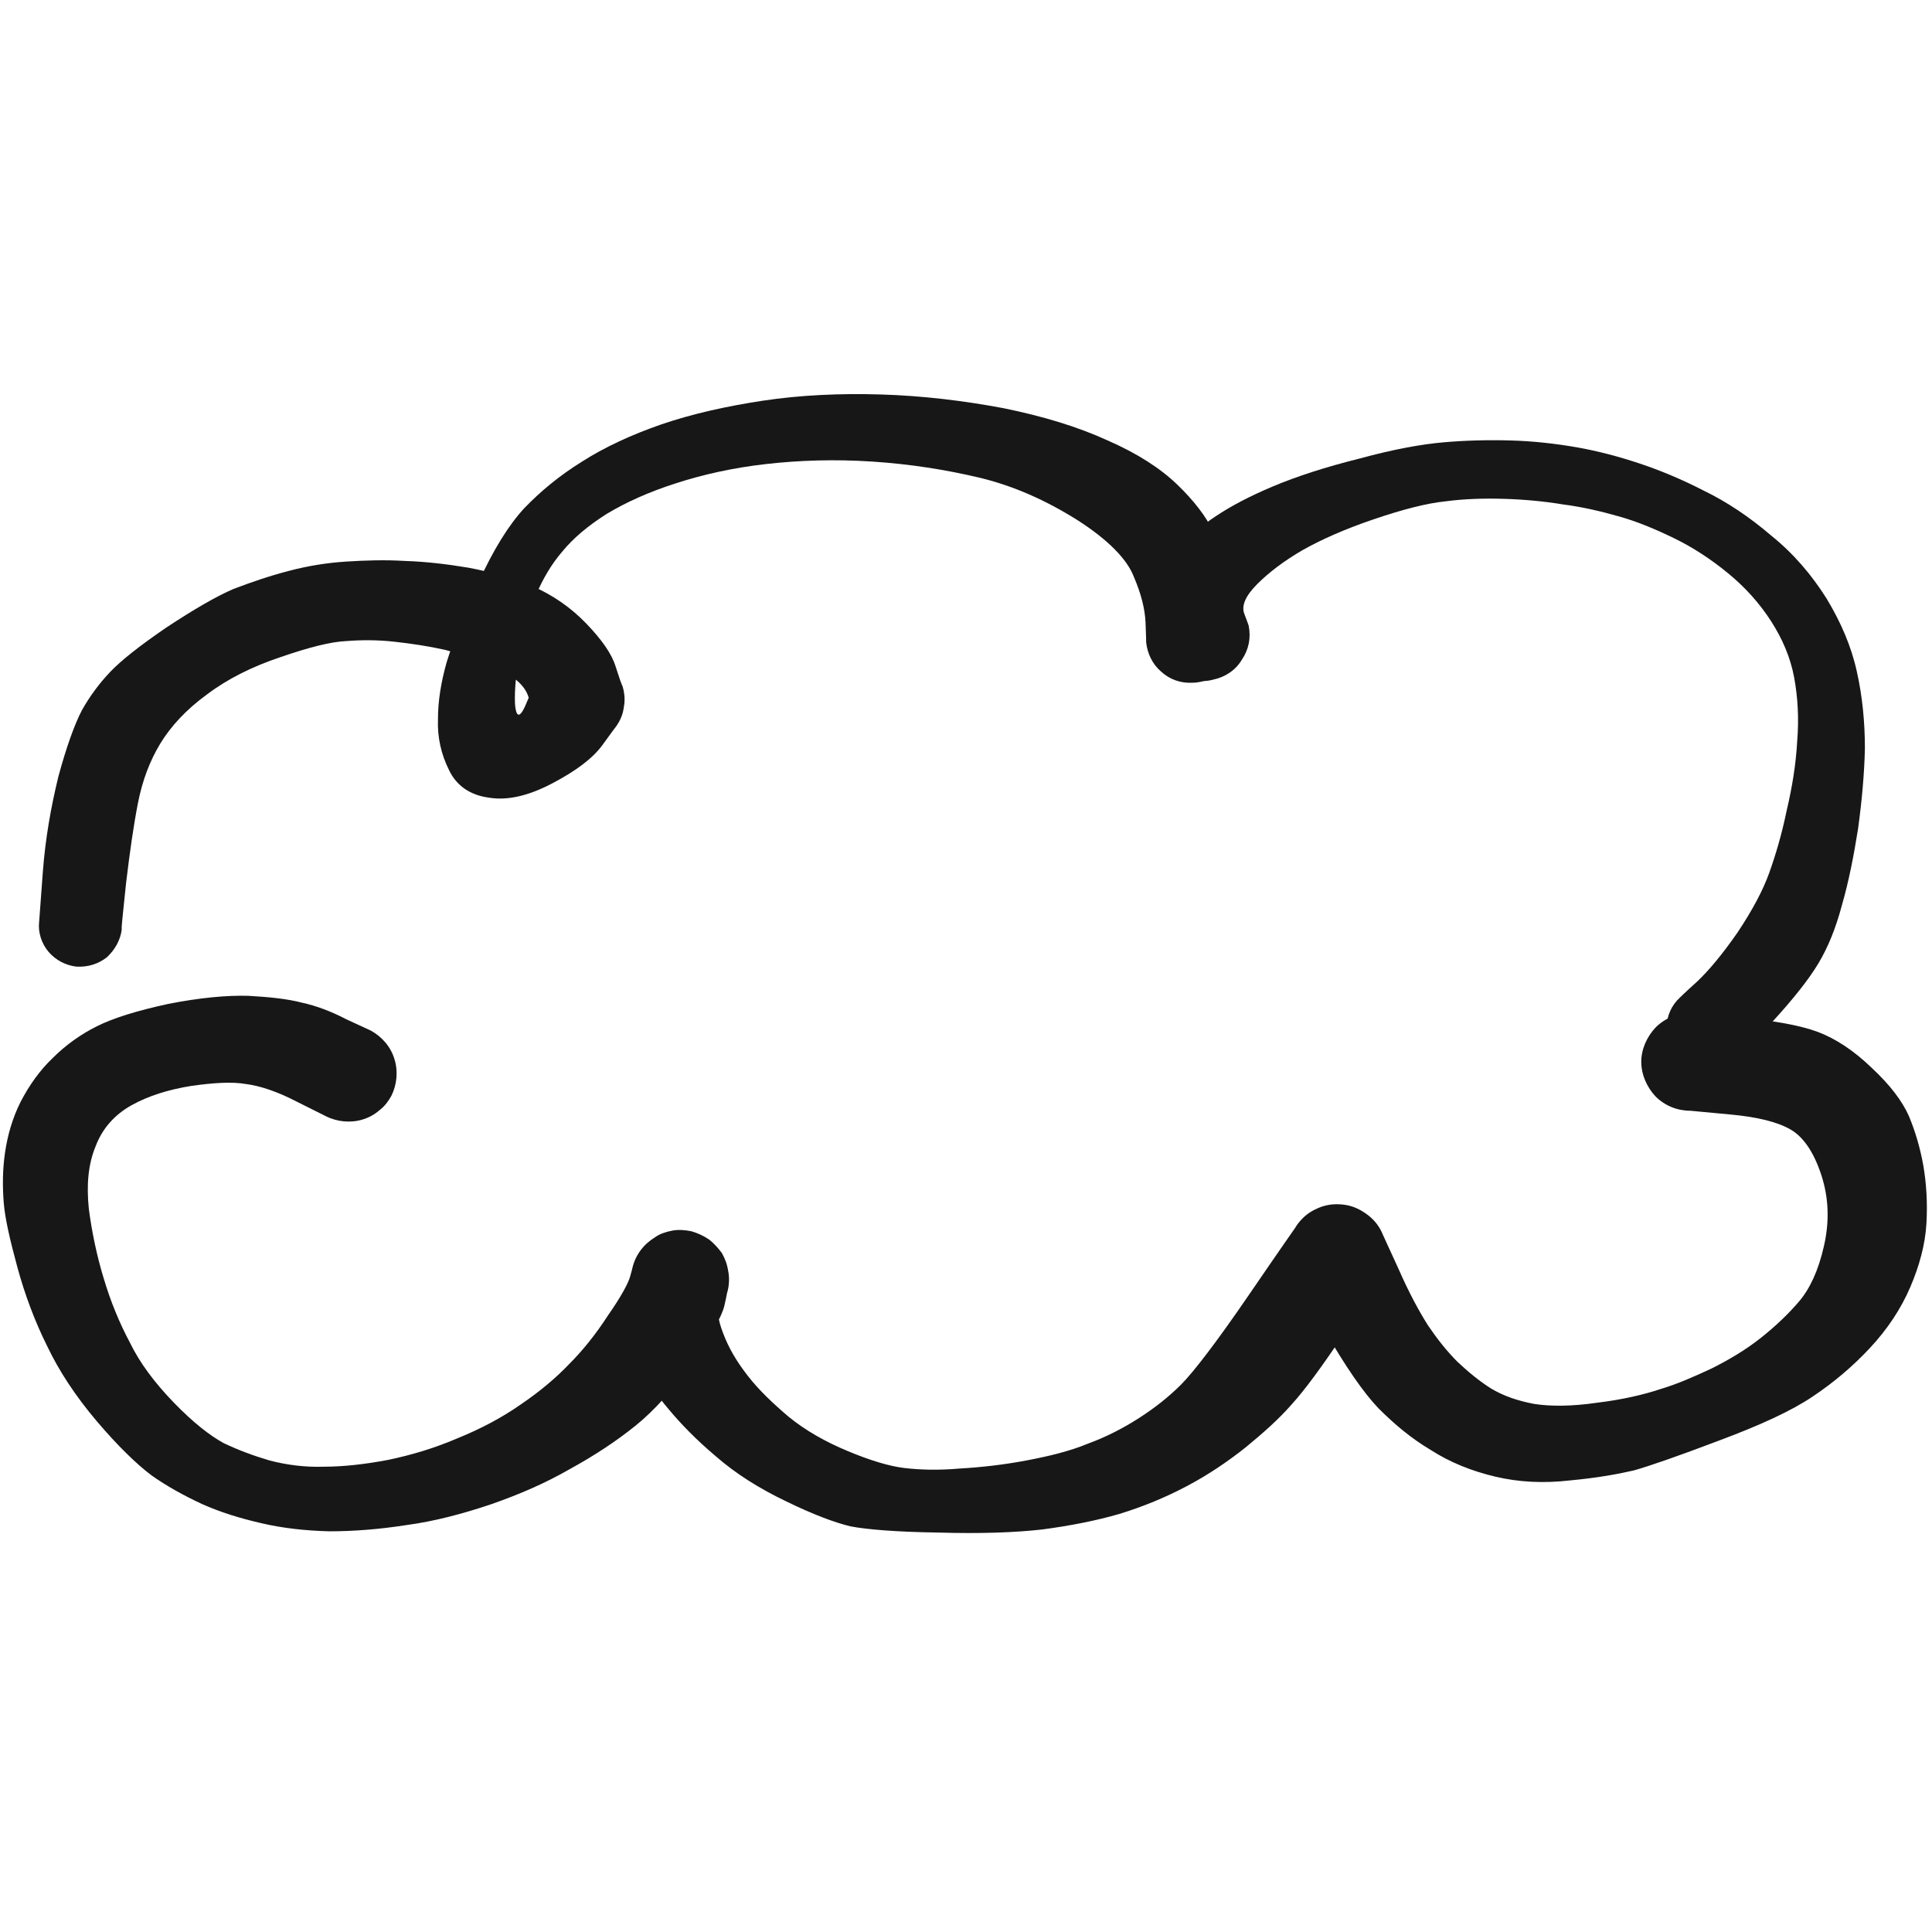
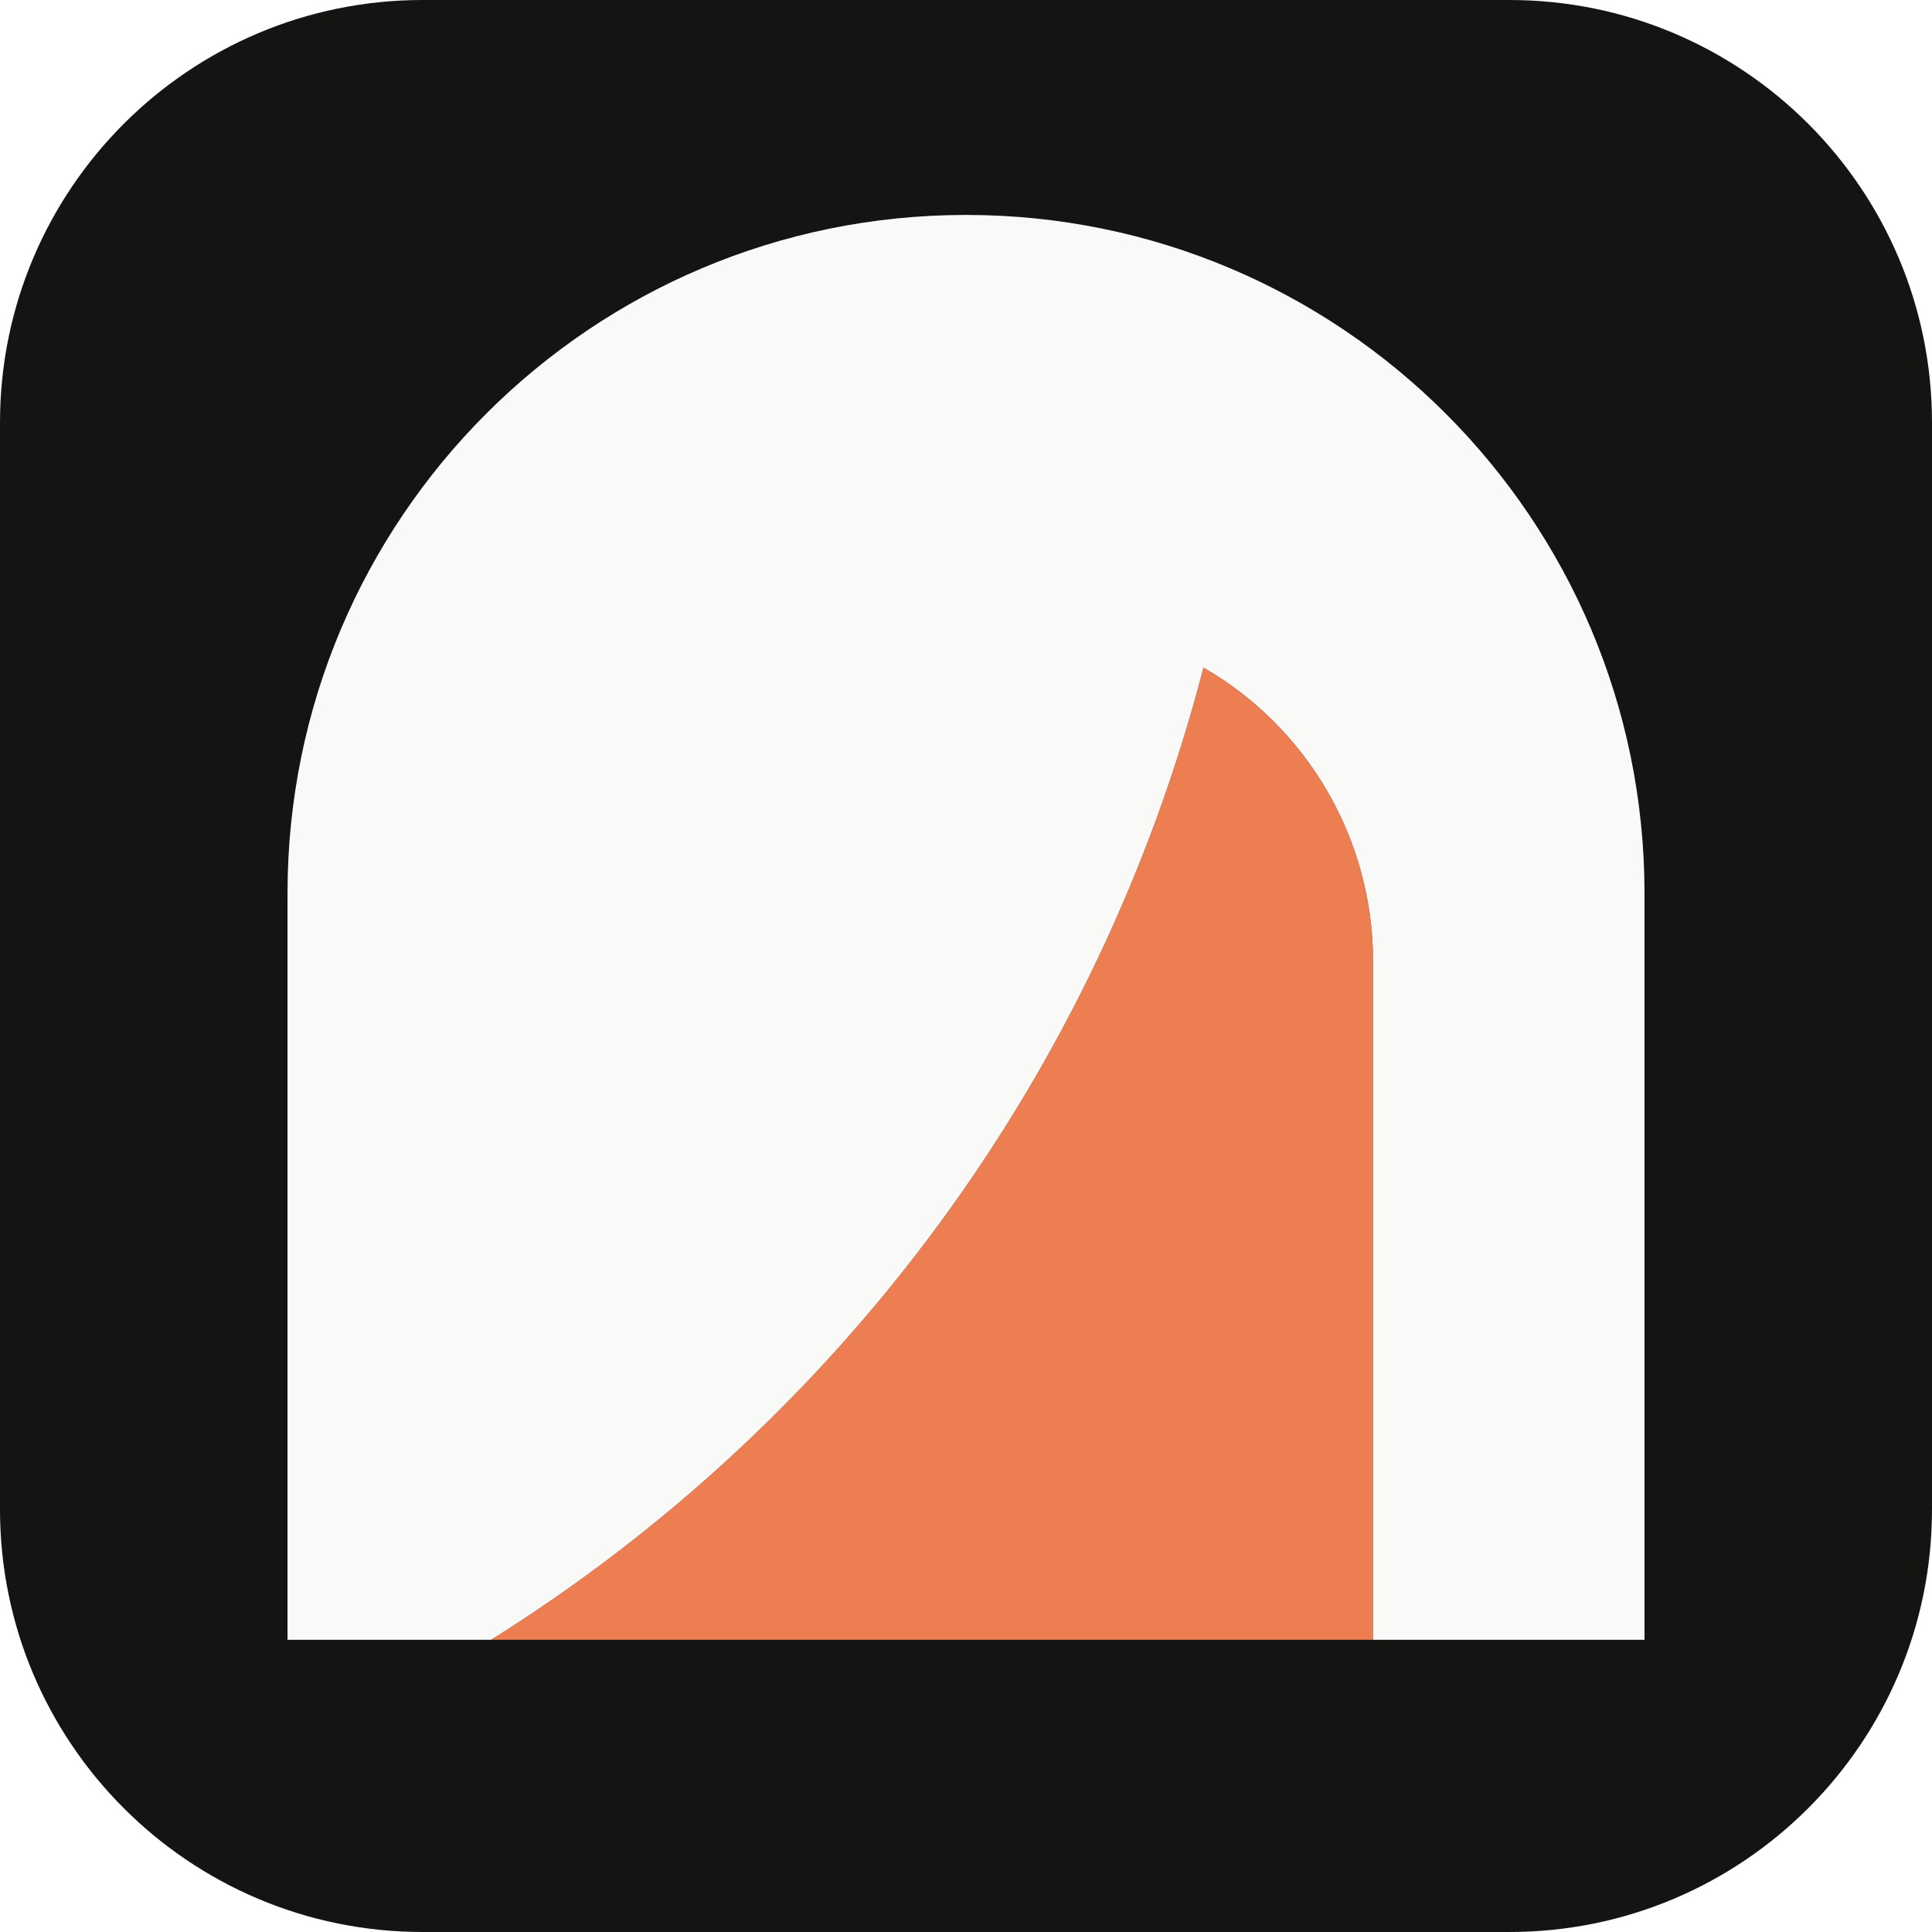
- <svg xmlns="http://www.w3.org/2000/svg" viewBox="0 -63.5 311 311">
-   <style>path{fill:#171717}@media (prefers-color-scheme:dark){path{fill:#fafafa}}</style>
-   <path d="M272.1 99.6C272.1 99.6 274.8 99.8 280.1 100.3C285.5 100.8 289.6 101.5 292.6 102.6C295.5 103.7 298.4 105.6 301.3 108.4C304.2 111.1 306.2 113.7 307.3 116.2C308.3 118.6 309.1 121.3 309.6 124.1C310.1 127 310.3 130.2 310.1 133.5C309.9 136.8 309 140.2 307.5 143.7C306 147.2 303.8 150.5 301 153.5C298.2 156.5 295.1 159.1 291.8 161.3C288.4 163.6 283.4 165.9 276.7 168.4C270.1 170.9 265.5 172.5 263 173.2C260.4 173.8 257.1 174.4 252.8 174.8C248.5 175.3 244.5 175.1 240.7 174.2C236.9 173.3 233.4 171.9 230.3 169.9C227.1 168 224.4 165.7 221.9 163.2C219.5 160.7 216.6 156.5 213.2 150.6C209.8 144.8 208.1 141.9 208.1 141.9C207.1 140 207 137.8 207.7 135.8C208.4 133.8 209.8 132.1 211.7 131.2C213.6 130.2 215.8 130.1 217.8 130.8C219.8 131.5 221.5 132.9 222.4 134.8C222.4 134.8 223.3 136.8 225.1 140.7C226.8 144.6 228.5 147.7 229.9 149.9C231.4 152.1 232.9 154 234.6 155.7C236.3 157.3 238.1 158.8 240 160C242 161.2 244.3 162 247 162.5C249.6 162.9 253 162.9 257.1 162.3C261.2 161.8 264.6 161 267.3 160.1C270 159.3 272.7 158.1 275.5 156.8C278.3 155.4 281 153.8 283.4 151.9C285.8 150 287.9 148 289.6 146C291.3 144 292.7 141.1 293.6 137.1C294.5 133.2 294.4 129.4 293.2 125.7C292 122 290.3 119.5 288.2 118.3C286.1 117.1 282.9 116.3 278.5 115.9C274.2 115.5 272.1 115.3 272.1 115.3C270 115.3 268 114.5 266.5 113C265.1 111.5 264.2 109.5 264.2 107.4C264.2 105.4 265.1 103.4 266.5 101.9C268 100.4 270 99.6 272.1 99.6ZM221.7 143C221.7 143 219.9 145.7 216.4 151.1C212.8 156.5 210 160.3 207.9 162.6C205.8 165 203.3 167.2 200.5 169.5C197.6 171.8 194.5 173.9 191.1 175.7C187.7 177.5 184.1 179 180.2 180.2C176.4 181.3 172.3 182.1 167.8 182.7C163.4 183.2 157.8 183.4 151 183.2C144.2 183.1 139.5 182.7 136.9 182.2C134.4 181.6 130.9 180.3 126.6 178.2C122.2 176.1 118.4 173.7 115.2 170.9C112 168.2 109.5 165.6 107.6 163.3C105.6 161 104.1 158.5 102.9 155.9C101.7 153.4 101.3 150 101.7 145.8C102 141.6 102.2 139.5 102.2 139.5C103 137.5 104.5 136 106.4 135.2C108.3 134.3 110.5 134.3 112.4 135.1C114.3 135.9 115.9 137.4 116.7 139.3C117.5 141.2 117.6 143.4 116.8 145.3C116.8 145.3 116.5 145.7 115.9 146.5C115.4 147.3 115.5 148.8 116.4 151.1C117.3 153.5 118.6 155.7 120.4 158C122.1 160.2 124.4 162.4 127 164.6C129.7 166.8 132.9 168.6 136.5 170.1C140.1 171.6 143.1 172.5 145.5 172.8C148 173.1 151 173.2 154.4 172.9C157.9 172.7 161.5 172.3 165.2 171.6C168.9 170.9 172.2 170.1 175.1 168.9C178.1 167.8 180.8 166.4 183.3 164.8C185.8 163.2 188.1 161.4 190.1 159.4C192.1 157.4 195.8 152.6 201 145C206.2 137.4 208.8 133.7 208.8 133.7C210 131.9 211.9 130.8 214 130.5C216.1 130.1 218.2 130.6 219.9 131.9C221.7 133.1 222.8 135 223.1 137.1C223.5 139.2 223 141.3 221.7 143ZM117.1 144.2C117.1 144.2 117 145 116.6 146.7C116.2 148.4 114.5 151.4 111.5 155.8C108.4 160.1 105.4 163.5 102.3 166C99.2 168.5 95.7 170.8 91.7 173C87.7 175.3 83.5 177.1 78.9 178.7C74.4 180.2 69.9 181.4 65.4 182C60.9 182.7 56.8 183 53 183C49.2 182.9 45.5 182.5 42.1 181.7C38.6 180.9 35.4 179.9 32.5 178.6C29.5 177.2 26.8 175.7 24.4 174C22 172.2 19 169.3 15.6 165.3C12.2 161.3 9.5 157.2 7.6 153.2C5.6 149.2 4 144.9 2.8 140.5C1.6 136.1 .8 132.6 .6 130.1C.4 127.5 .4 124.9 .8 122.1C1.2 119.3 2 116.5 3.3 113.9C4.7 111.2 6.4 108.8 8.5 106.8C10.6 104.7 13 103 15.6 101.7C18.2 100.4 22 99.2 27.1 98.1C32.2 97.1 36.5 96.7 40 96.8C43.5 97 46.3 97.3 48.6 97.9C50.9 98.4 53.3 99.3 55.8 100.6C58.4 101.8 59.7 102.4 59.7 102.4C61.5 103.4 62.9 105 63.5 107C64.1 108.9 63.9 111.1 63 112.9C62.5 113.8 61.9 114.6 61.1 115.2C60.3 115.9 59.4 116.4 58.4 116.7C56.5 117.3 54.3 117.1 52.5 116.2C52.5 116.2 50.9 115.4 47.7 113.8C44.6 112.2 41.9 111.3 39.6 111C37.3 110.6 34.4 110.8 30.8 111.3C27.1 111.9 23.9 112.9 21.2 114.4C18.5 115.9 16.5 118.1 15.4 121C14.2 123.9 13.9 127.2 14.3 131.1C14.8 134.9 15.6 138.7 16.7 142.3C17.8 146 19.2 149.4 20.9 152.6C22.5 155.9 24.9 159.1 28 162.3C31.1 165.5 33.8 167.6 36 168.8C38.3 169.9 40.7 170.8 43.4 171.6C46.1 172.3 49 172.7 52.1 172.6C55.3 172.6 58.8 172.2 62.5 171.5C66.3 170.7 70 169.6 73.7 168C77.4 166.5 80.8 164.7 83.8 162.6C86.9 160.5 89.5 158.3 91.6 156.1C93.8 153.9 95.9 151.3 97.9 148.2C100 145.2 101.1 143.1 101.4 142.1C101.7 141.1 101.8 140.6 101.8 140.6C102.3 138.5 103.6 136.8 105.4 135.7C106.2 135.1 107.2 134.8 108.2 134.6C109.2 134.4 110.3 134.5 111.3 134.7C112.3 135 113.2 135.4 114.1 136C114.9 136.6 115.6 137.4 116.2 138.2C116.7 139.1 117.1 140.1 117.2 141.1C117.4 142.1 117.4 143.2 117.1 144.2Z" />
-   <path d="M270.4 97.1C270.4 97.1 271.3 96.2 273.2 94.5C275 92.8 277.2 90.2 279.7 86.6C282.1 83 283.8 79.8 284.8 77C285.8 74.2 286.8 70.9 287.6 67C288.5 63.2 289.1 59.5 289.3 55.8C289.6 52.2 289.4 48.7 288.8 45.5C288.2 42.3 286.9 39.3 285.1 36.5C283.3 33.7 281 31.1 278.2 28.8C275.4 26.5 272.5 24.6 269.4 23.1C266.3 21.6 263.4 20.4 260.5 19.6C257.7 18.8 254.7 18.1 251.6 17.7C248.6 17.2 245.4 16.9 242.1 16.8C238.9 16.7 235.7 16.8 232.7 17.2C229.7 17.5 225.8 18.5 221.1 20.1C216.4 21.7 212.6 23.4 209.6 25.1C206.7 26.8 204.3 28.6 202.4 30.5C200.5 32.4 199.8 34 200.3 35.3C200.8 36.6 201 37.2 201 37.2C201.4 39.2 201 41.1 199.9 42.7C198.9 44.4 197.2 45.5 195.3 45.9C193.5 46.4 191.5 46.1 189.8 45C188.2 44 186.9 42.4 186.5 40.6C186.5 40.6 186.5 38.5 186.6 34.5C186.6 30.4 187.6 27.3 189.4 25.1C191.3 23 193.4 21.1 195.7 19.6C198.1 18 201.1 16.4 204.9 14.8C208.7 13.2 213.3 11.7 218.9 10.3C224.4 8.8 228.9 8 232.4 7.7C235.8 7.4 239.4 7.3 243.1 7.4C246.8 7.5 250.3 7.9 253.8 8.5C257.2 9.1 260.6 10 263.9 11.1C267.2 12.2 270.6 13.6 274.3 15.5C278 17.3 281.6 19.7 285.1 22.7C288.7 25.6 291.6 29 294 32.8C296.3 36.6 298 40.5 298.9 44.6C299.8 48.6 300.2 52.8 300.2 57C300.1 61.2 299.7 65.5 299.1 69.9C298.4 74.3 297.6 78.4 296.5 82.2C295.5 86 294.2 89.1 292.7 91.6C291.2 94.1 288.7 97.3 285.1 101.2C281.4 105.1 279.6 107 279.6 107C278.3 108.2 276.5 108.8 274.8 108.7C273 108.6 271.3 107.9 270.1 106.6C268.9 105.3 268.2 103.5 268.3 101.8C268.3 100 269.1 98.3 270.4 97.1Z" />
-   <path d="M184.5 39.9C184.5 39.9 184.5 38.8 184.4 36.7C184.3 34.5 183.7 32.1 182.5 29.3C181.4 26.5 178.4 23.4 173.4 20.2C168.3 17 163.1 14.7 157.7 13.4C152.2 12.1 146.5 11.2 140.4 10.8C134.3 10.4 128.6 10.6 123.3 11.2C118 11.8 113.1 12.9 108.8 14.3C104.4 15.7 100.7 17.4 97.7 19.2C94.7 21.1 92.3 23.1 90.5 25.3C88.7 27.4 87.4 29.7 86.4 32C85.5 34.3 84.6 37.3 83.8 40.8C83.1 44.4 82.8 47.4 82.9 49.8C83.1 52.3 83.8 52.1 84.9 49.3C86.1 46.6 86.6 45.2 86.7 45.2C87.2 44.3 87.9 43.6 88.7 43C89.5 42.5 90.4 42.1 91.3 41.8C92.3 41.6 93.3 41.6 94.3 41.8C95.2 41.9 96.2 42.3 97 42.8C97.8 43.3 98.6 44 99.1 44.8C99.7 45.6 100.1 46.5 100.3 47.5C100.6 48.4 100.6 49.4 100.4 50.4C100.3 51.4 99.9 52.3 99.4 53.1C99.4 53.1 98.6 54.2 97 56.4C95.4 58.6 92.7 60.6 88.9 62.6C85.1 64.6 81.7 65.4 78.7 64.9C75.7 64.5 73.5 63 72.3 60.5C71 57.9 70.4 55.2 70.5 52.3C70.5 49.3 71 46.3 71.9 43.1C72.9 39.9 74.5 35.6 77 30.3C79.4 25 81.9 21 84.4 18.3C87 15.6 90 13.1 93.7 10.8C97.3 8.5 101.6 6.5 106.5 4.8C111.5 3.1 116.9 1.9 122.8 1C128.8 .1 135.1-.2 141.8 0C148.5 .2 155.1 1 161.5 2.2C167.9 3.5 173.5 5.2 178.3 7.4C183.1 9.5 186.8 11.9 189.5 14.5C192.2 17.1 194.2 19.7 195.3 22.1C196.4 24.5 197.3 28 197.8 32.5C198.4 37 198.7 39.2 198.7 39.3C198.7 41.1 198 42.9 196.8 44.2C195.5 45.6 193.8 46.4 191.9 46.4C190.1 46.5 188.3 45.9 186.9 44.6C185.5 43.4 184.7 41.7 184.5 39.9ZM85.9 51.4C85.9 51.4 85.6 50.5 85.1 48.8C84.6 47 82.9 45.4 80 44.1C77.1 42.8 74.3 41.8 71.6 41.1C68.9 40.5 66.2 40.1 63.5 39.8C60.8 39.5 58.2 39.5 55.7 39.7C53.3 39.8 49.7 40.7 45.1 42.3C40.6 43.8 36.6 45.8 33.3 48.3C30 50.7 27.5 53.4 25.8 56.2C24.1 59 22.9 62.2 22.2 65.8C21.5 69.4 20.9 73.6 20.3 78.6C19.8 83.5 19.5 86 19.6 86.1C19.4 87.8 18.5 89.4 17.2 90.6C15.8 91.7 14.1 92.2 12.3 92.1C10.6 91.9 9 91.1 7.8 89.7C6.7 88.4 6.1 86.6 6.3 84.9C6.3 84.9 6.5 82.2 6.9 76.8C7.3 71.5 8.2 66.4 9.4 61.5C10.7 56.7 12 53.1 13.2 50.8C14.5 48.5 16 46.5 17.7 44.7C19.4 42.9 22.4 40.5 26.8 37.5C31.2 34.6 34.8 32.5 37.6 31.3C40.5 30.2 43.4 29.2 46.5 28.4C49.5 27.6 52.6 27.1 55.7 26.9C58.8 26.7 62 26.6 65.2 26.8C68.5 26.9 71.9 27.3 75.5 27.9C79.1 28.6 82.5 29.5 85.8 30.9C89 32.3 91.9 34.3 94.4 36.9C96.9 39.5 98.5 41.8 99.1 43.8C99.8 45.9 100.1 46.9 100.2 46.9C100.5 47.9 100.6 48.8 100.5 49.8C100.4 50.8 100.1 51.8 99.7 52.6C99.2 53.5 98.6 54.3 97.8 54.9C97.1 55.5 96.2 56 95.3 56.3C94.3 56.6 93.3 56.7 92.4 56.6C91.4 56.5 90.4 56.3 89.5 55.8C87.8 54.9 86.5 53.3 85.9 51.4Z" />
+ <svg xmlns="http://www.w3.org/2000/svg" width="32" height="32" viewBox="0 0 32 32">
+   <rect width="32" height="32" rx="7" fill="#141413" />
+   <g transform="translate(4.762 3.56) scale(0.023047)">
+     <path d="M 780.19 1024 L 780.19 536.381 C 780.19 449.276 733.721 368.788 658.286 325.236 C 583.281 615.073 400.049 865.144 146.286 1024 Z" fill="#EC7E52" />
+     <path d="M 0 1024 L 0 487.619 C 0 218.314 218.314 0 487.619 0 C 756.924 0 975.238 218.314 975.238 487.619 L 975.238 1024 L 780.19 1024 L 780.19 536.381 C 780.19 449.276 733.721 368.788 658.286 325.236 C 583.281 615.073 400.049 865.144 146.286 1024 L 0 1024 Z" fill="#F9F9F7" fill-rule="evenodd" />
+   </g>
</svg>
